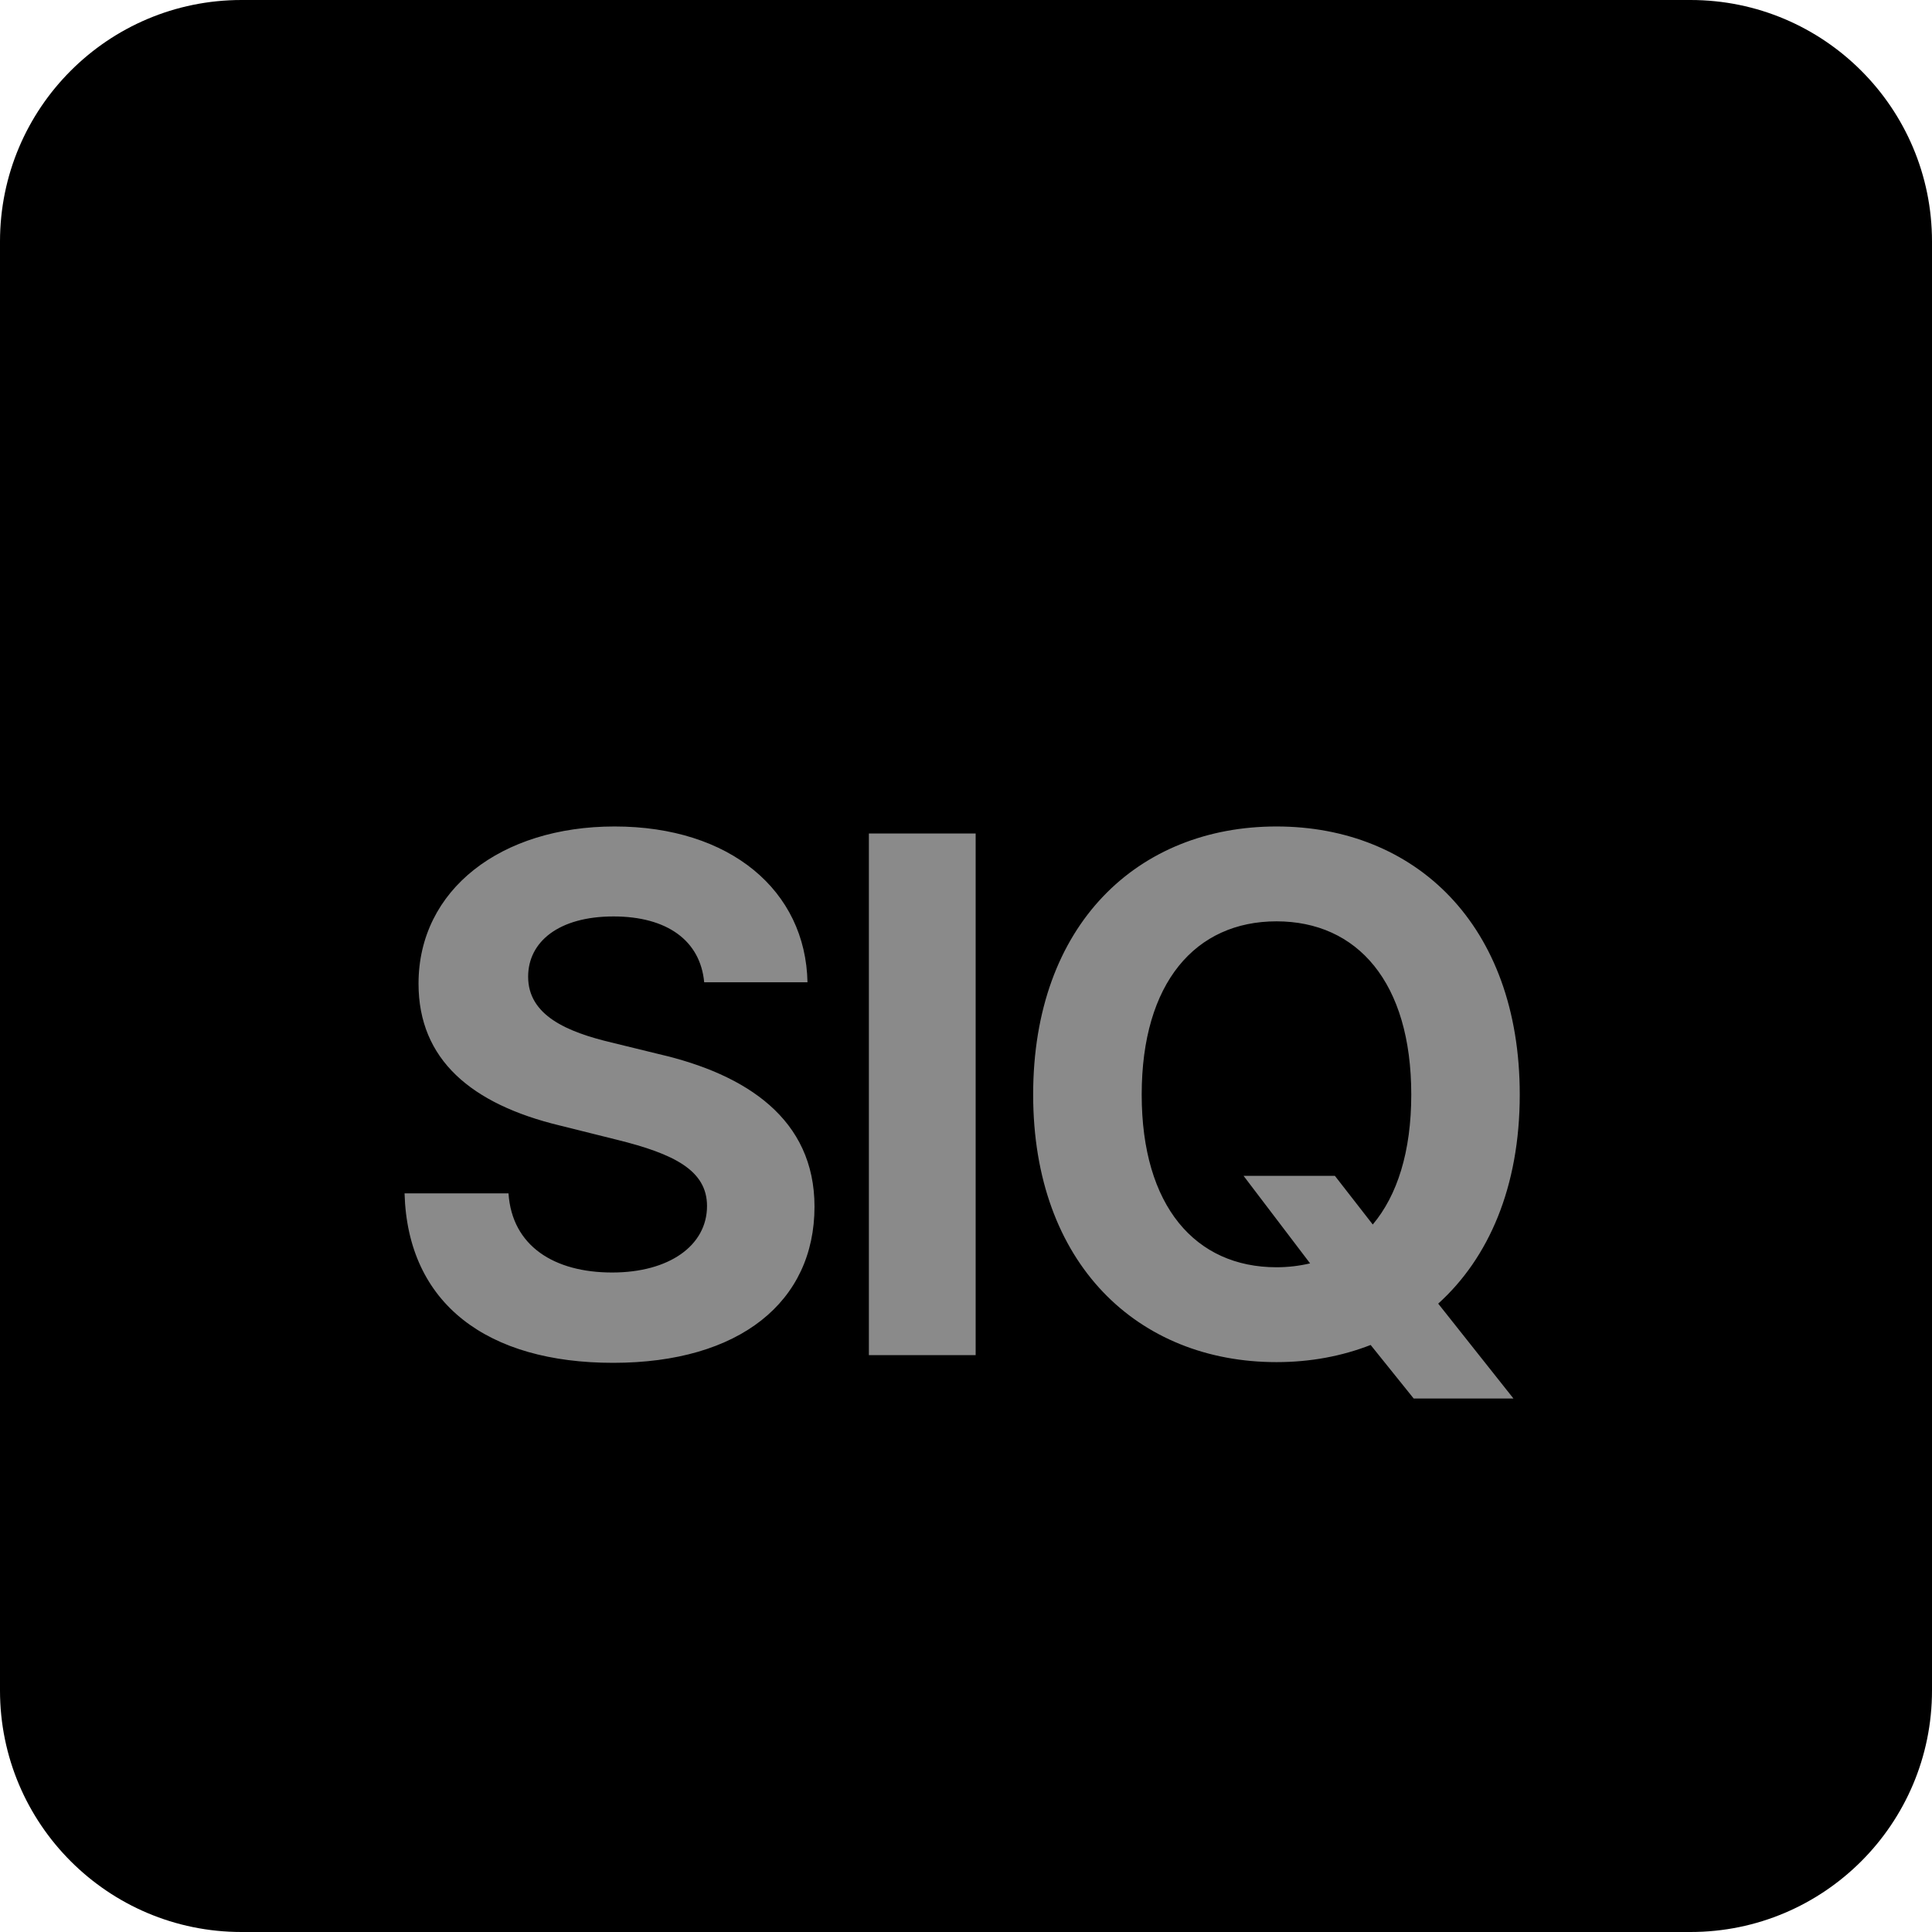
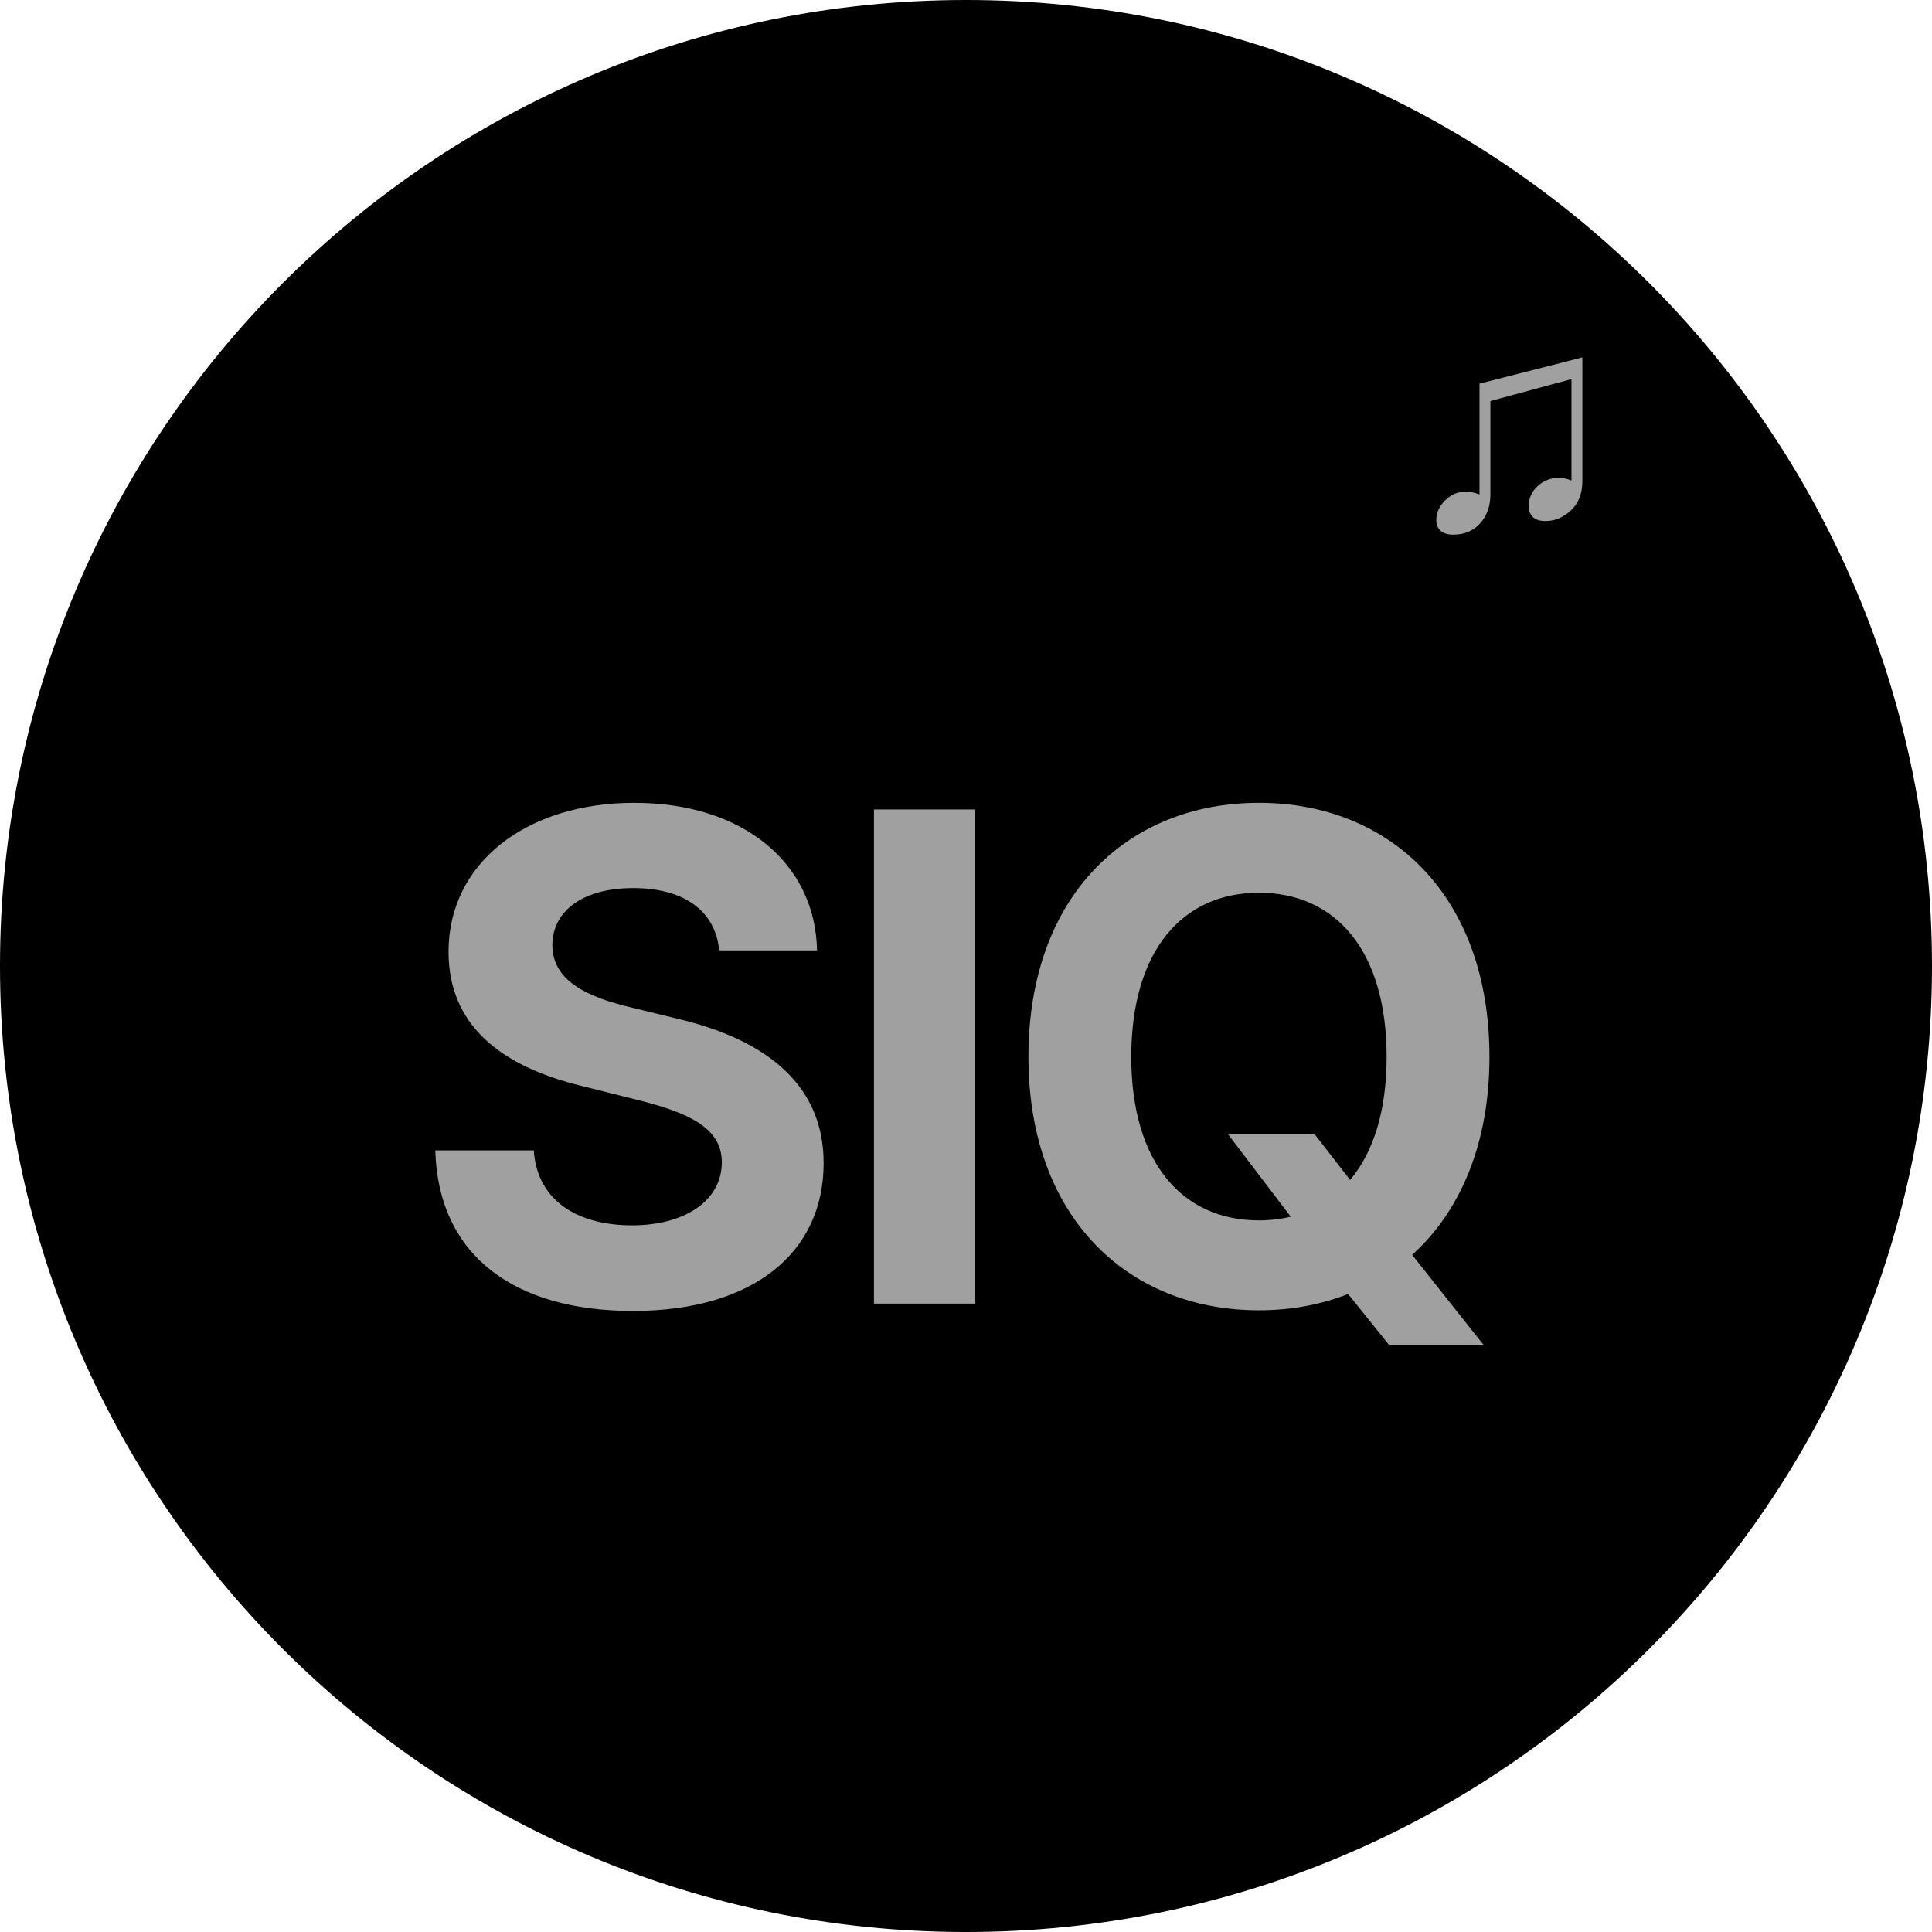
<svg xmlns="http://www.w3.org/2000/svg" width="512" height="512" viewBox="0 0 512 512">
-   <rect width="512" height="512" rx="64" fill="#000000" />
-   <text x="256" y="290" text-anchor="middle" dominant-baseline="central" font-family="system-ui, -apple-system, 'Helvetica Neue', sans-serif" font-size="190" font-weight="700" letter-spacing="-6" fill="#8a8a8a">SIQ</text>
+   <circle cx="256" cy="256" r="256" fill="#000000" />
+   <text x="256" y="280" text-anchor="middle" dominant-baseline="central" font-family="system-ui, -apple-system, 'Helvetica Neue', sans-serif" font-size="180" font-weight="700" letter-spacing="-6" fill="#a0a0a0">SIQ</text>
+   <text x="400" y="140" text-anchor="middle" font-size="80" fill="#a0a0a0">♫</text>
</svg>
